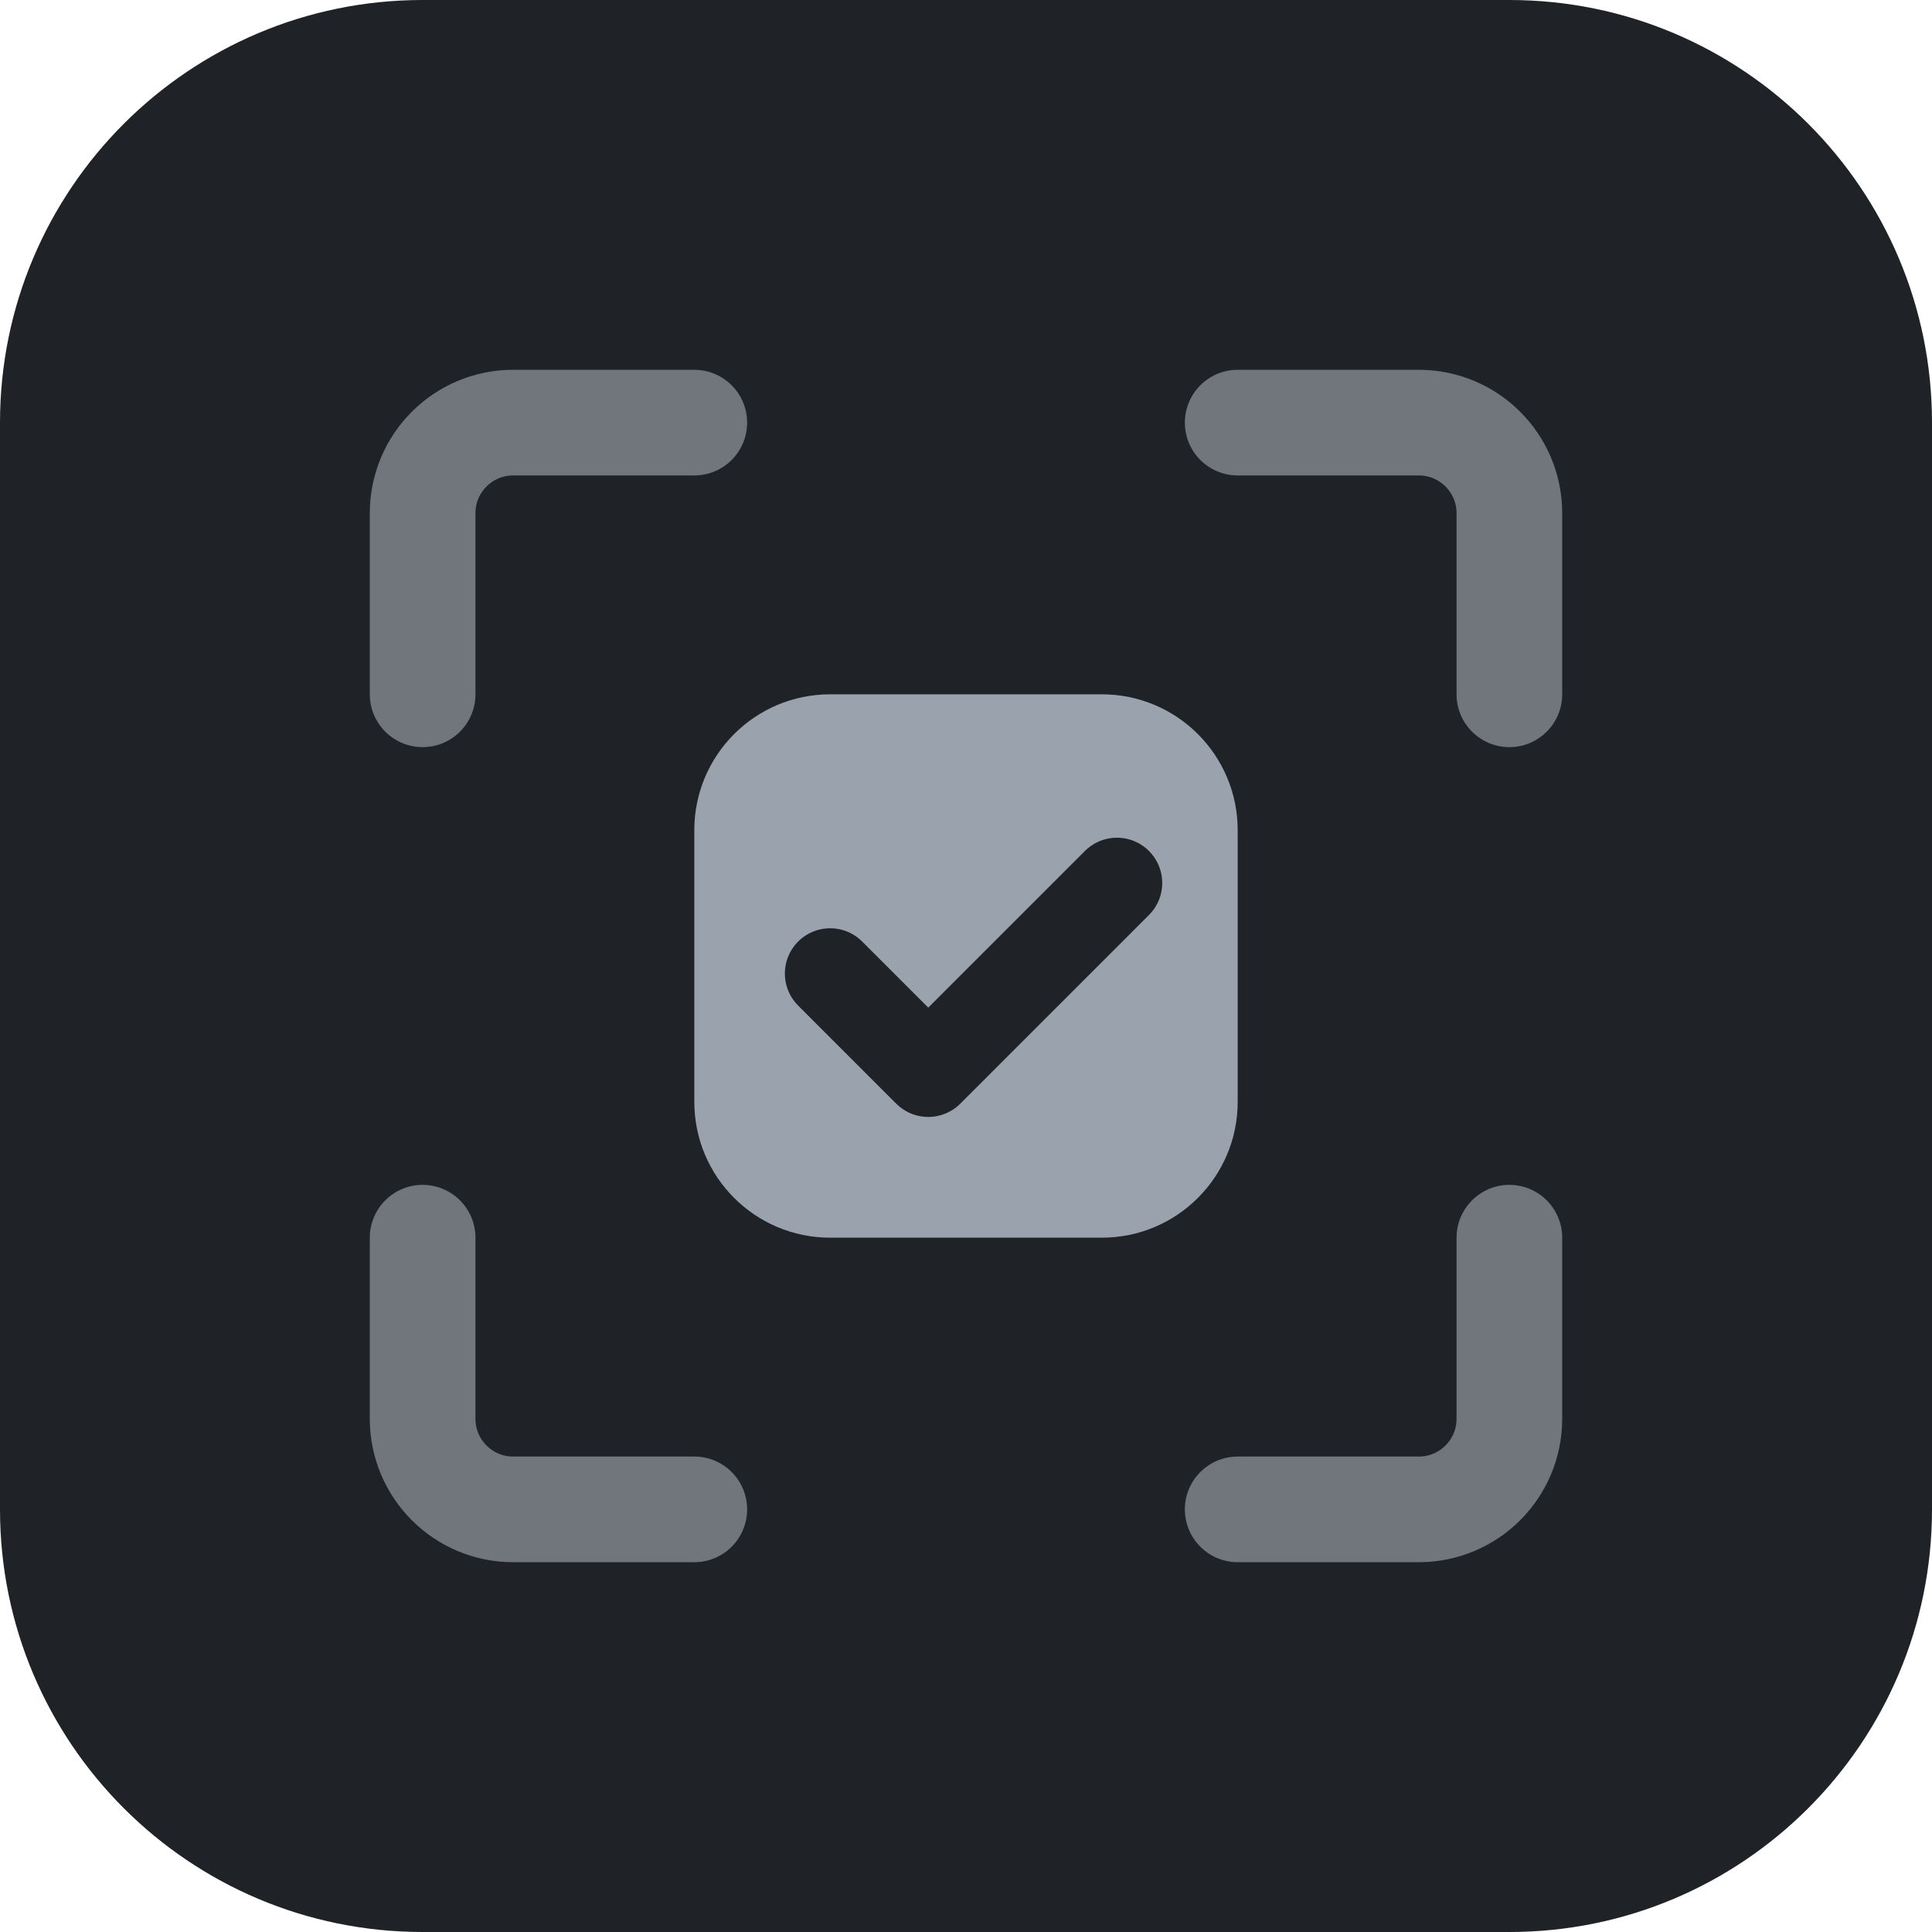
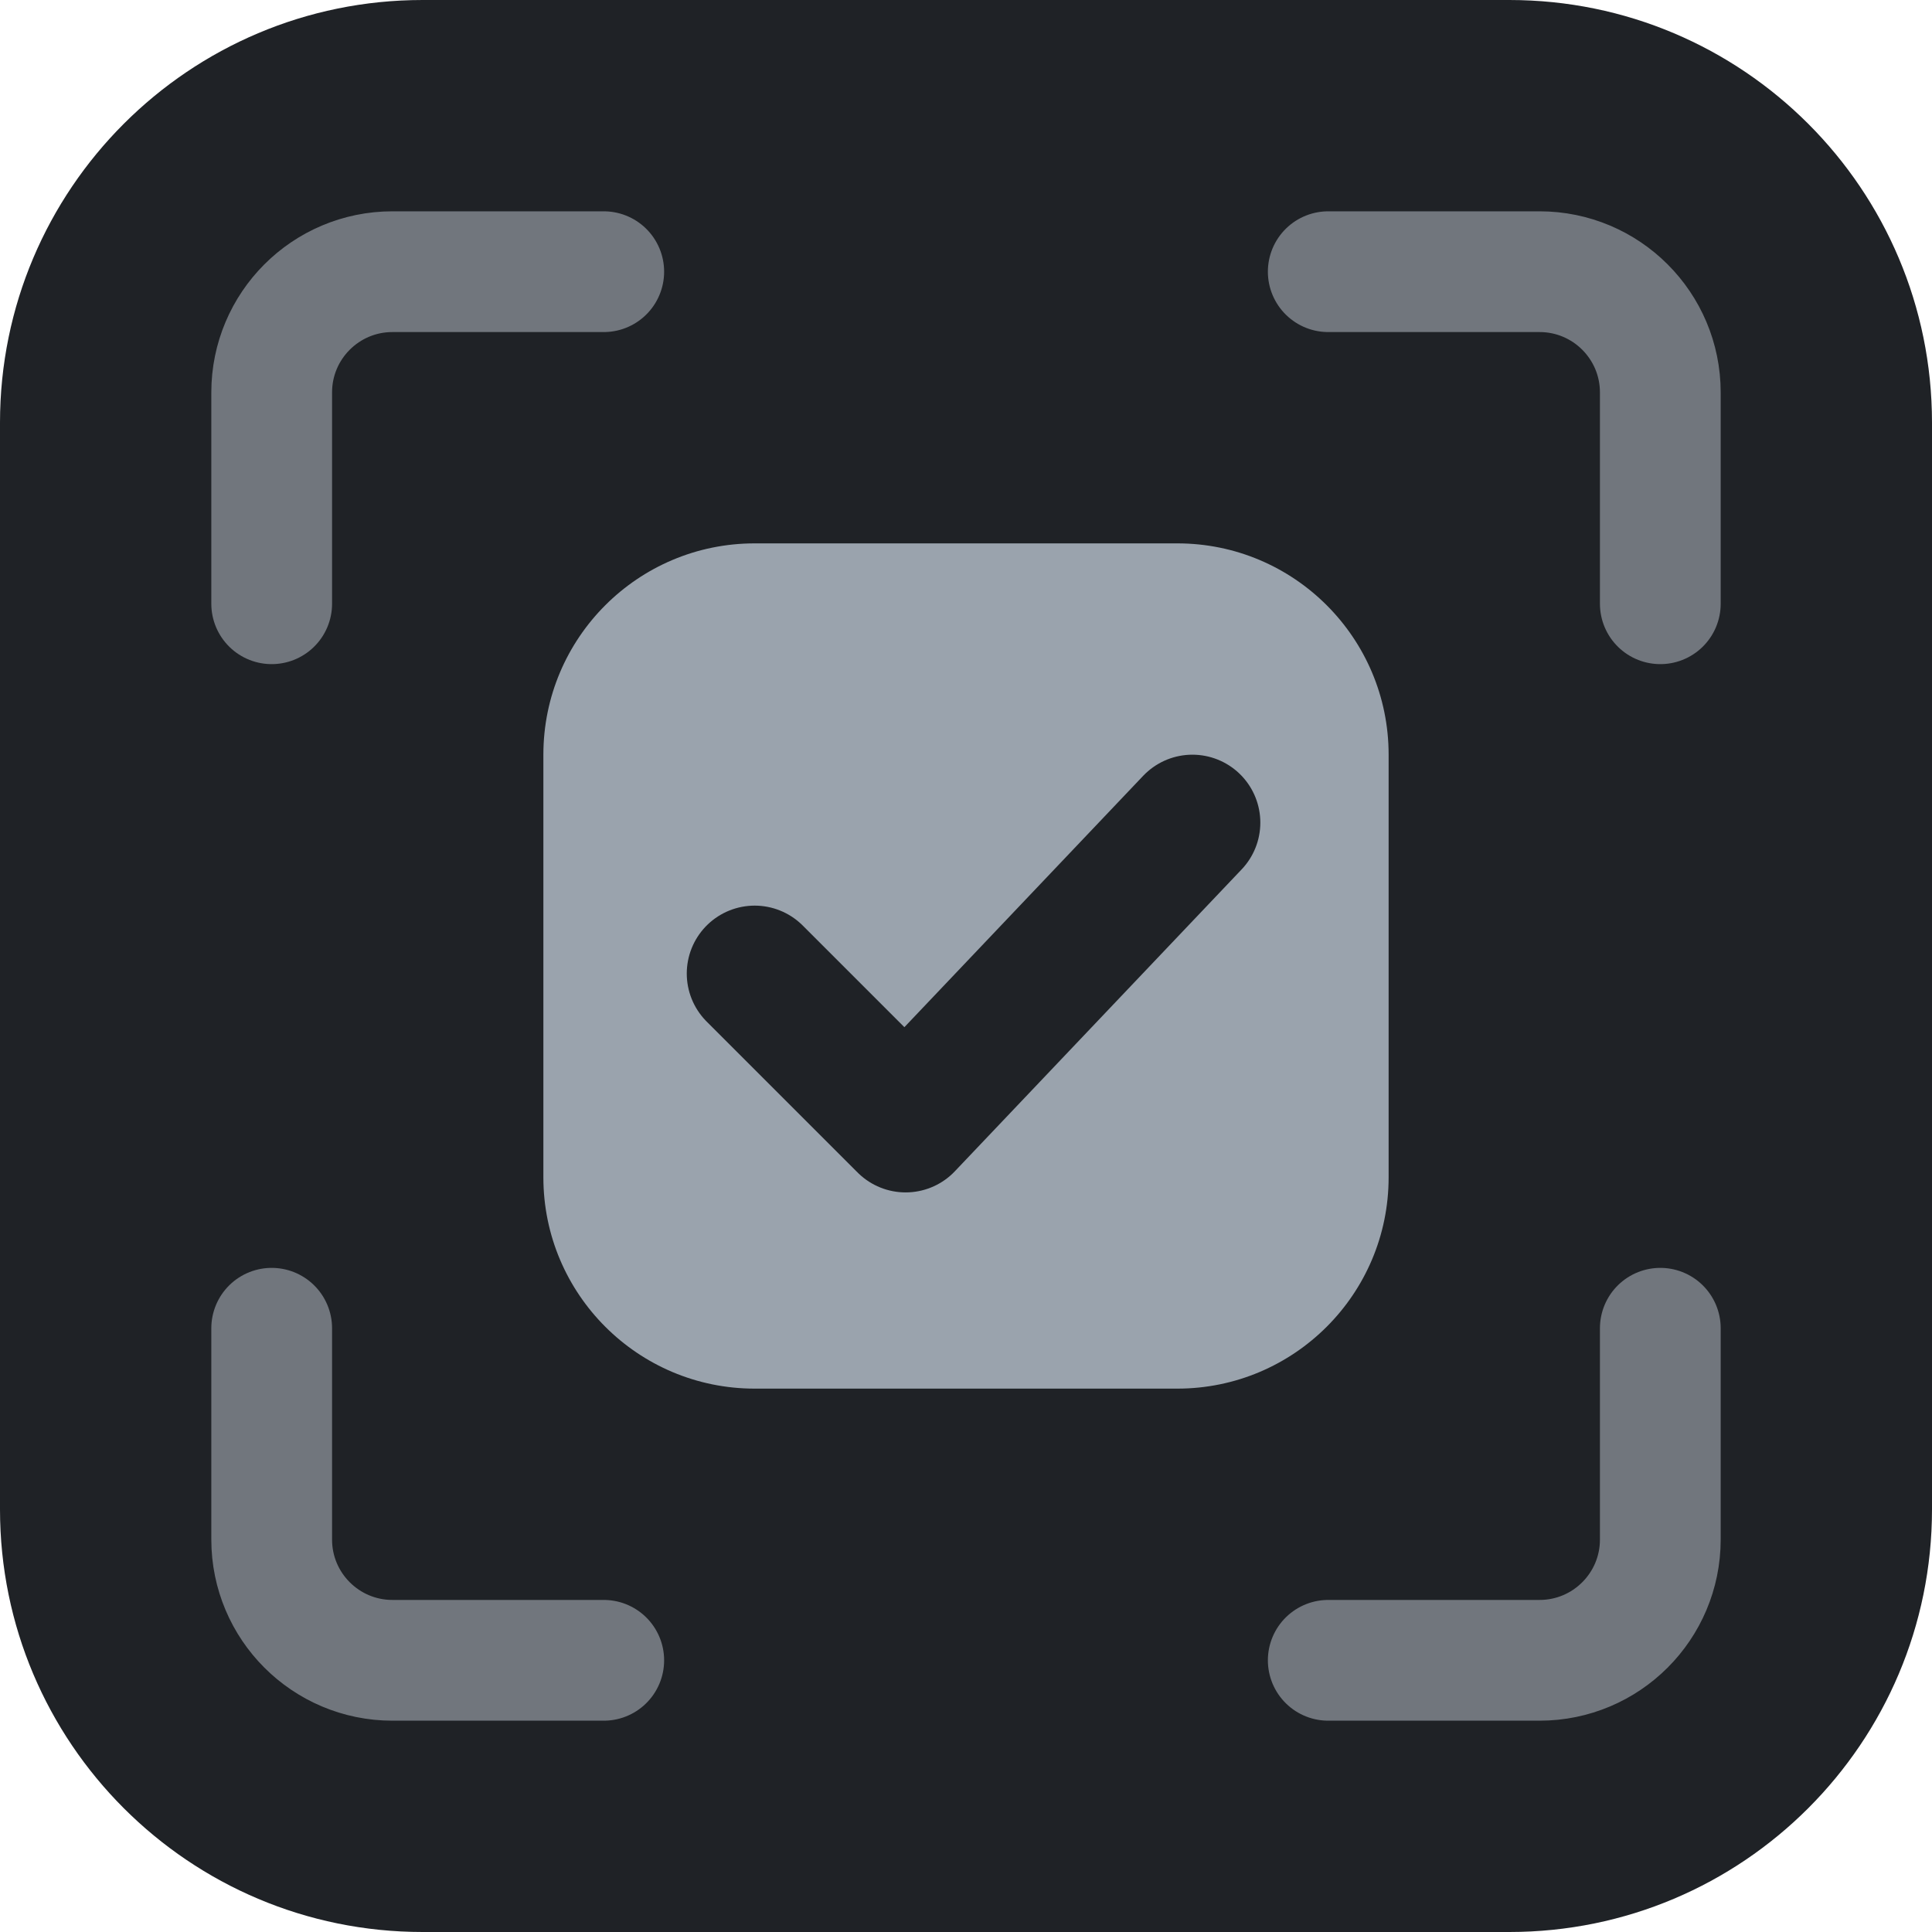
<svg xmlns="http://www.w3.org/2000/svg" viewBox="0 0 128 128" width="128" height="128">
  <rect width="128" height="128" rx="28" fill="#1f2226" />
-   <g stroke="#71767d" stroke-width="7" stroke-linecap="round" fill="none">
-     <path d="M28 46V34a6 6 0 0 1 6-6h12" />
-     <path d="M82 28h12a6 6 0 0 1 6 6v12" />
-     <path d="M100 82v12a6 6 0 0 1-6 6H82" />
-     <path d="M46 100H34a6 6 0 0 1-6-6V82" />
+   <g stroke="#71767d" stroke-width="8" stroke-linecap="round" fill="none">
+     <path d="M18 40V26a8 8 0 0 1 8-8h14" />
+     <path d="M88 18h14a8 8 0 0 1 8 8v14" />
+     <path d="M110 88v14a8 8 0 0 1-8 8H88" />
+     <path d="M40 110H26a8 8 0 0 1-8-8V88" />
  </g>
-   <rect x="46" y="46" width="36" height="36" rx="9" fill="#9aa3ad" />
-   <path d="M55 64.5l6.5 6.5L74 58.5" stroke="#1f2226" stroke-width="6" stroke-linecap="round" stroke-linejoin="round" fill="none" />
+   <rect x="36" y="36" width="56" height="56" rx="14" fill="#9aa3ad" />
+   <path d="M50 64.5l10 10 19-20" stroke="#1f2226" stroke-width="9" stroke-linecap="round" stroke-linejoin="round" fill="none" />
</svg>
